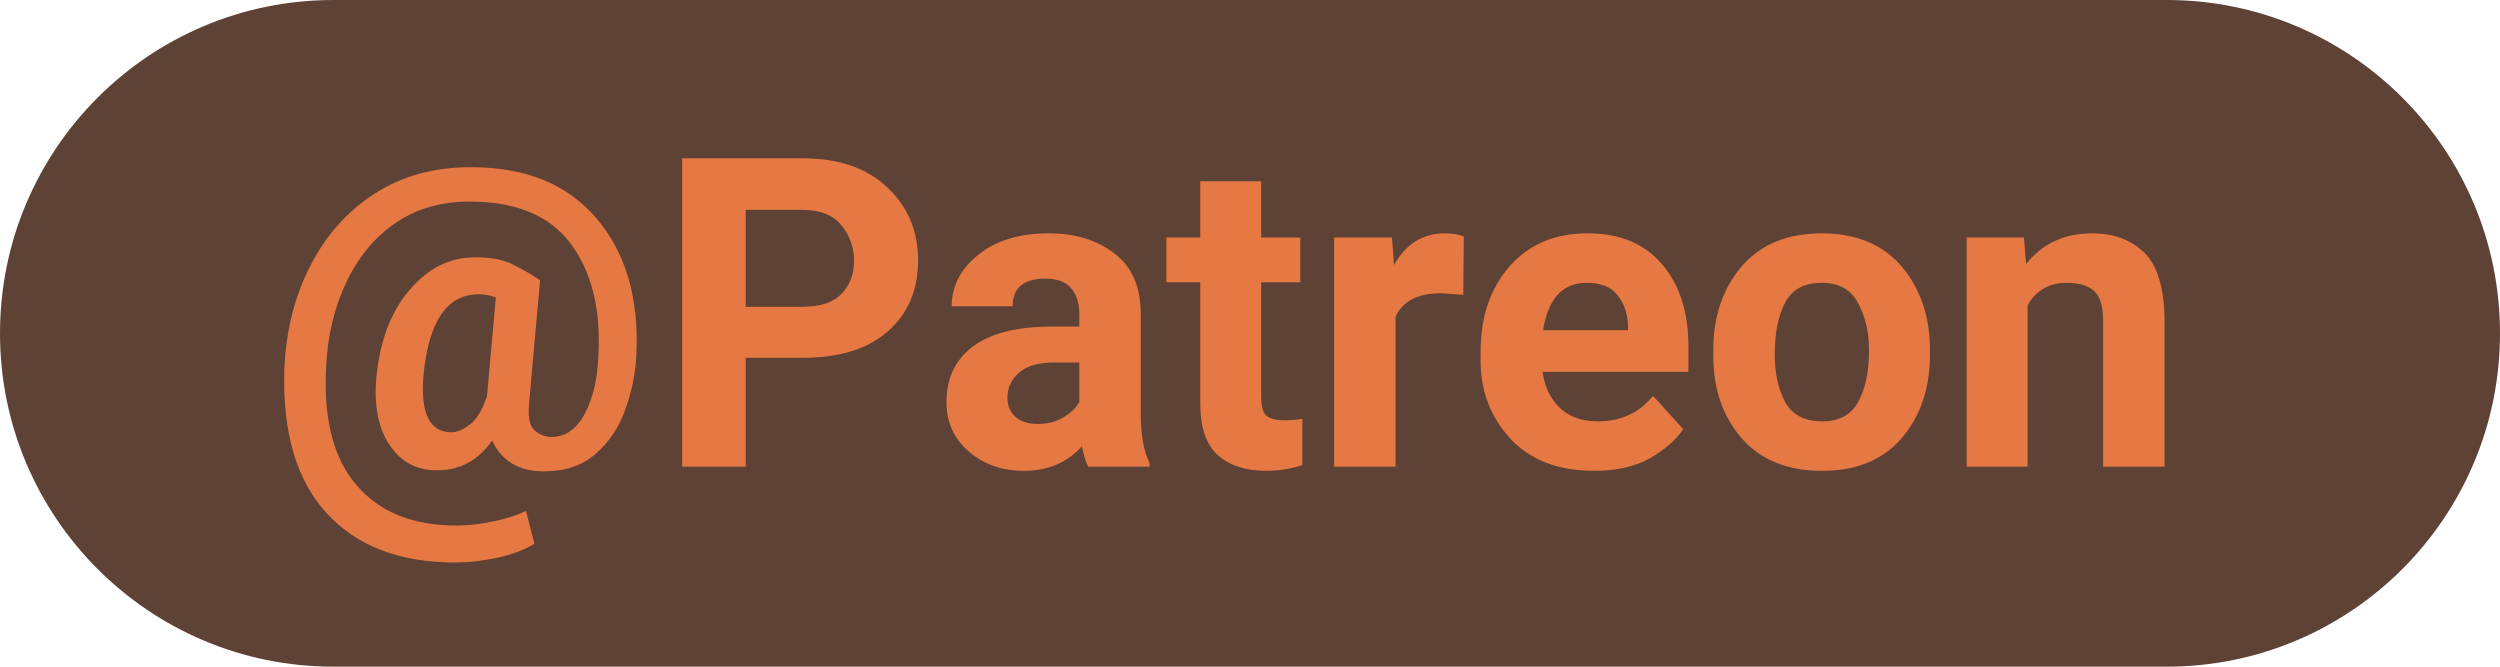
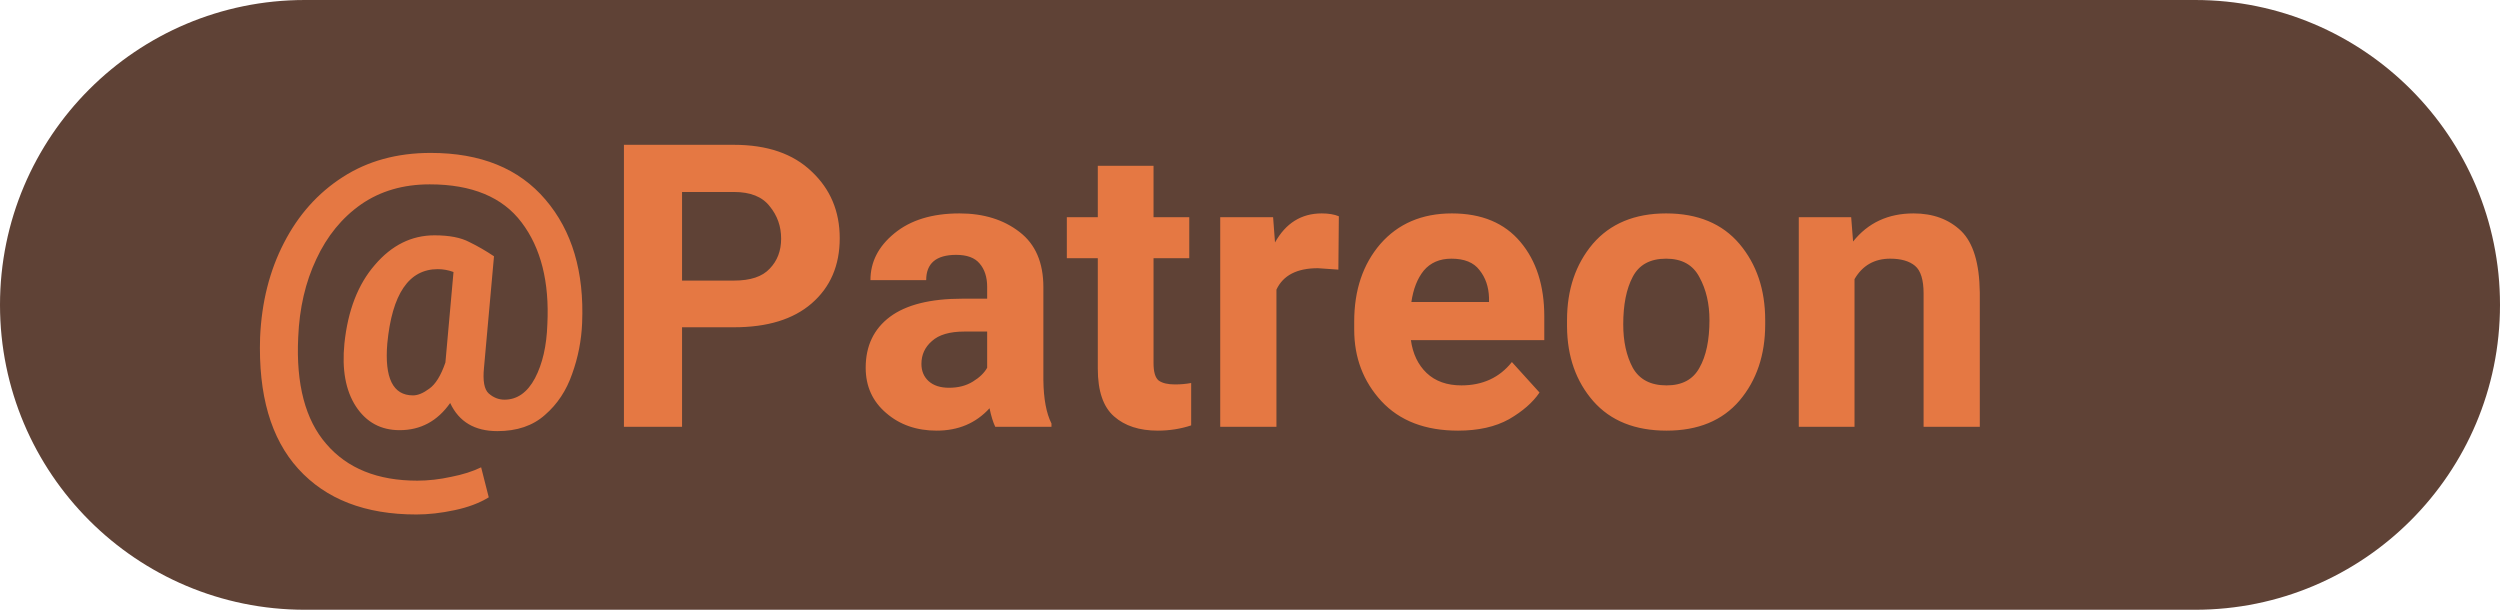
- <svg xmlns="http://www.w3.org/2000/svg" width="75" height="20" viewBox="0 0 75 20" role="img" aria-label="@Patreon">
-   <rect x="0" y="0" width="75" height="20" rx="10" ry="10" fill="#5F4236" />
+ <svg xmlns="http://www.w3.org/2000/svg" width="82" height="20" viewBox="0 0 82 20" role="img" aria-label="@Patreon">
+   <rect x="0" y="0" width="82" height="20" rx="10" ry="10" fill="#5F4236" />
  <text x="8" y="14" font-family="system-ui, -apple-system, 'Segoe UI', Roboto, 'Helvetica Neue', Arial, sans-serif" font-size="13" font-weight="600" fill="#E57843" text-rendering="geometricPrecision">@Patreon</text>
</svg>
